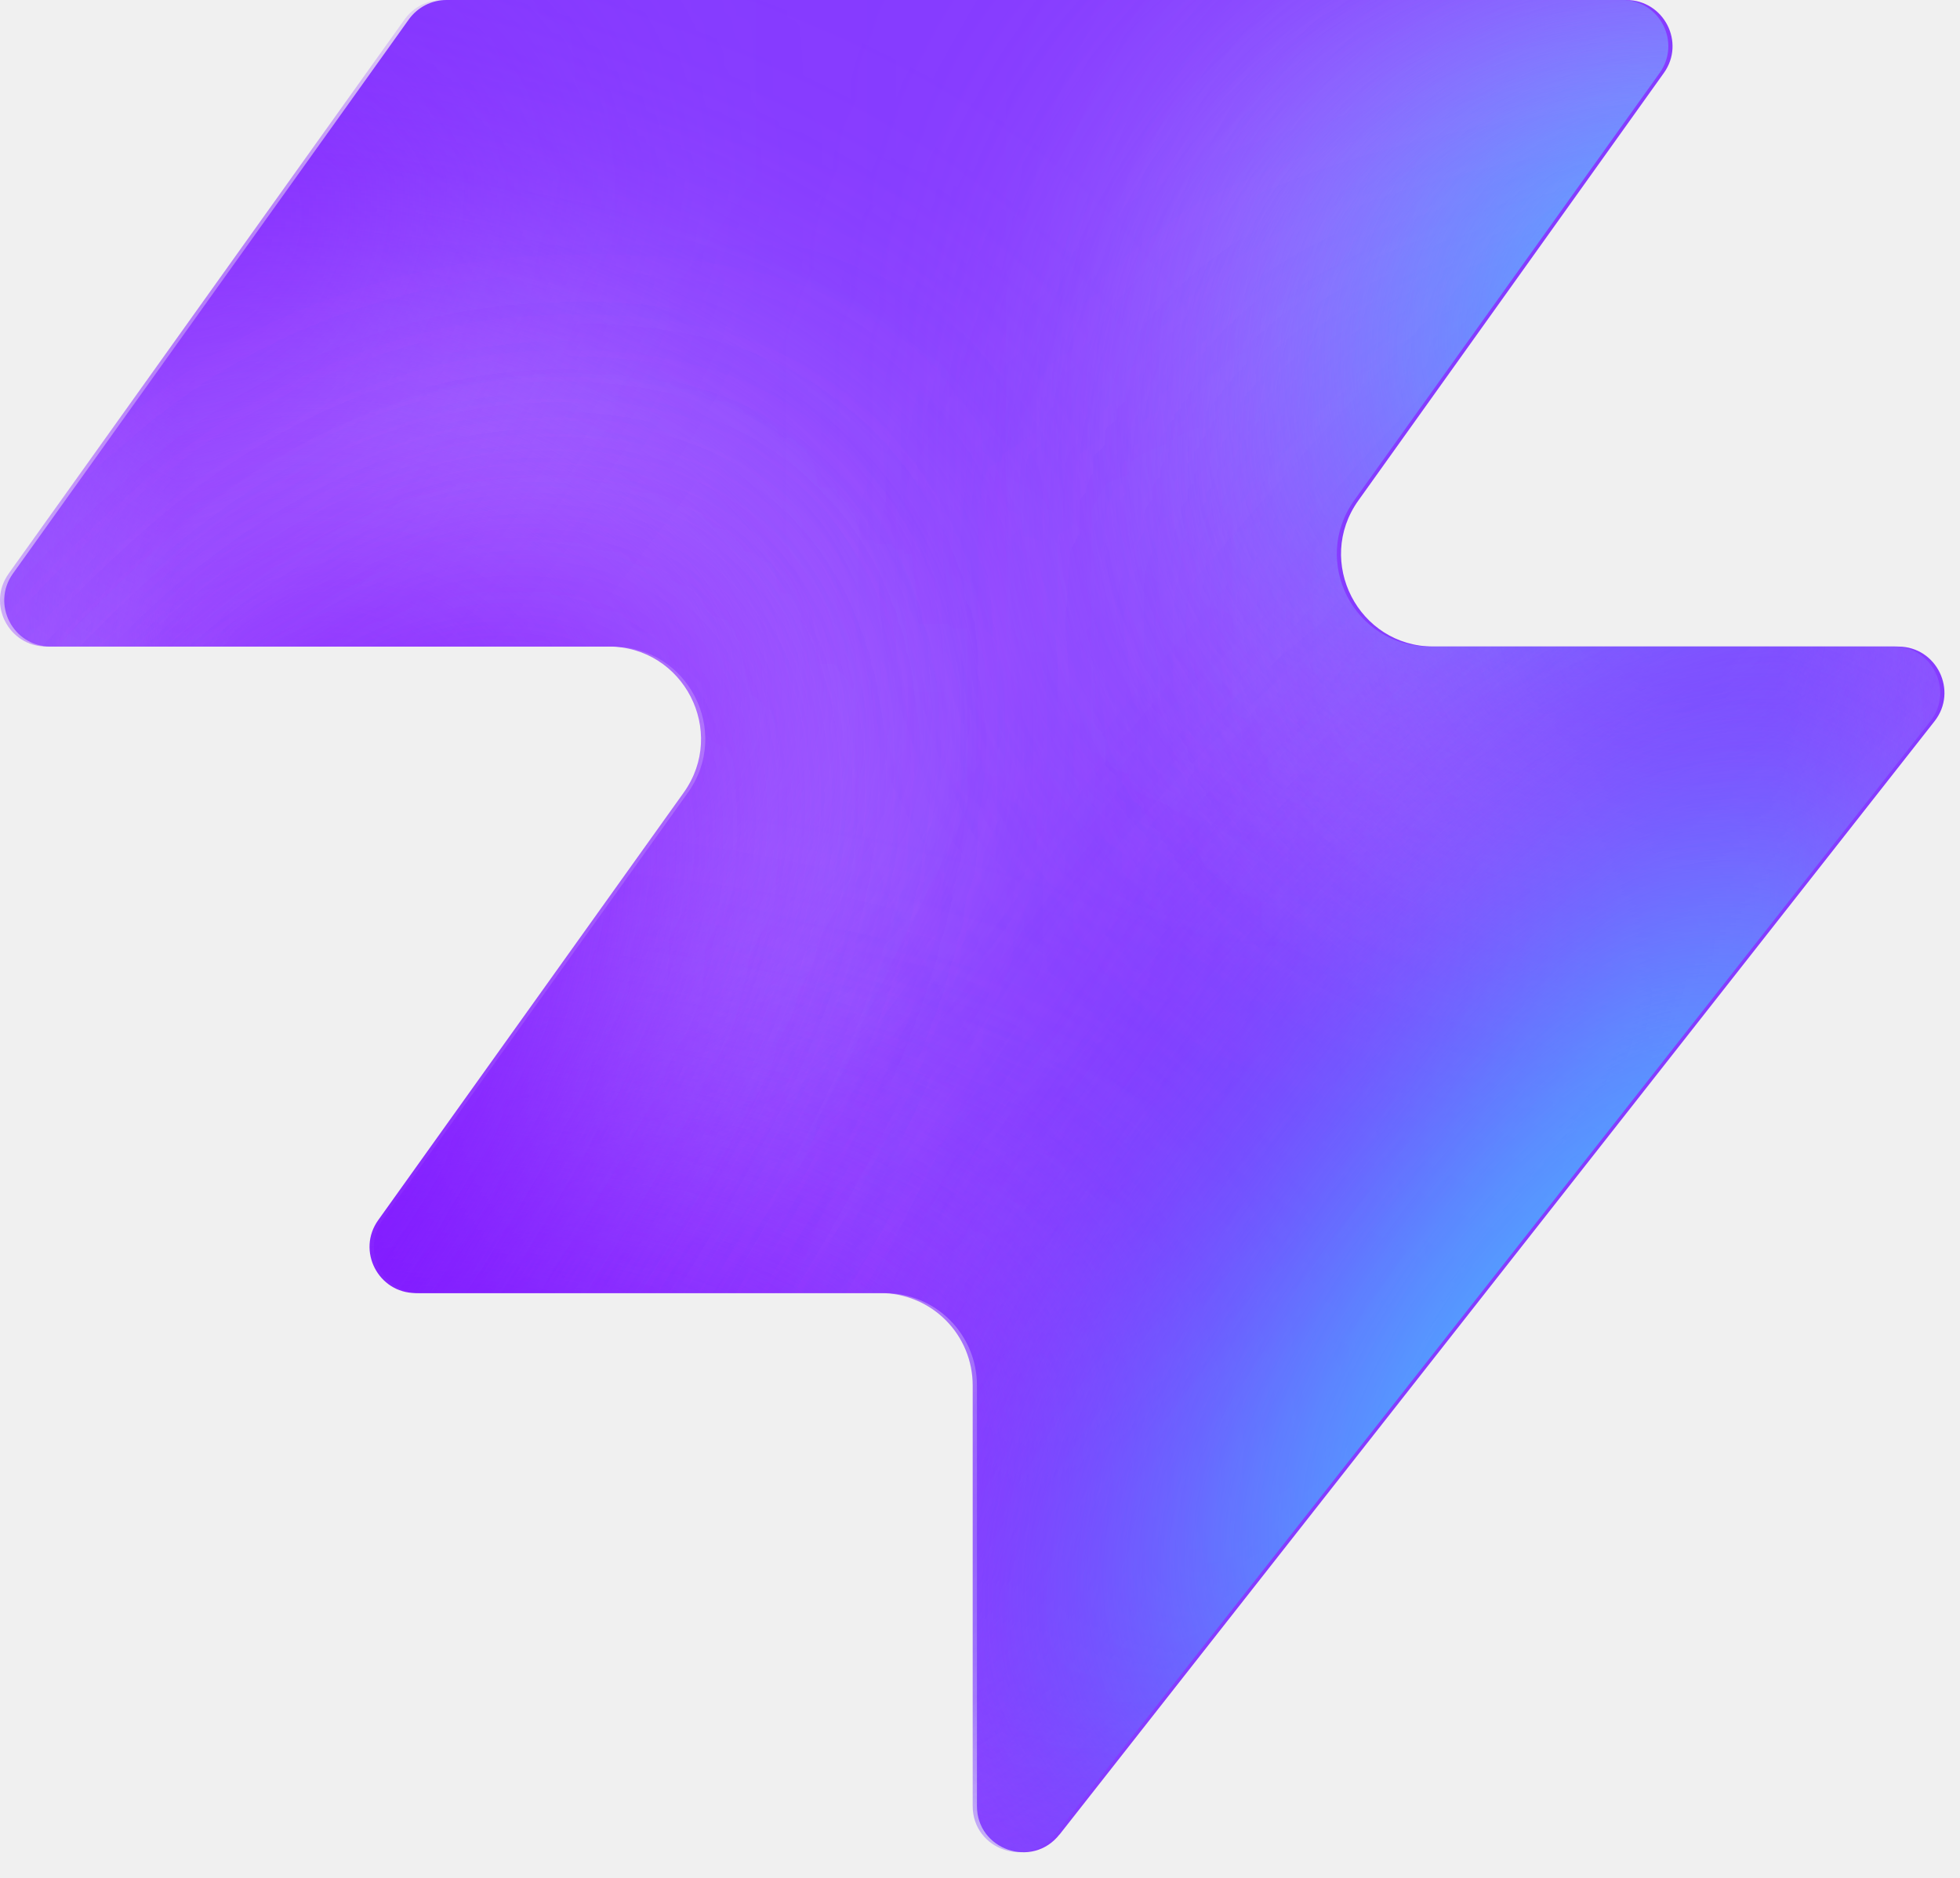
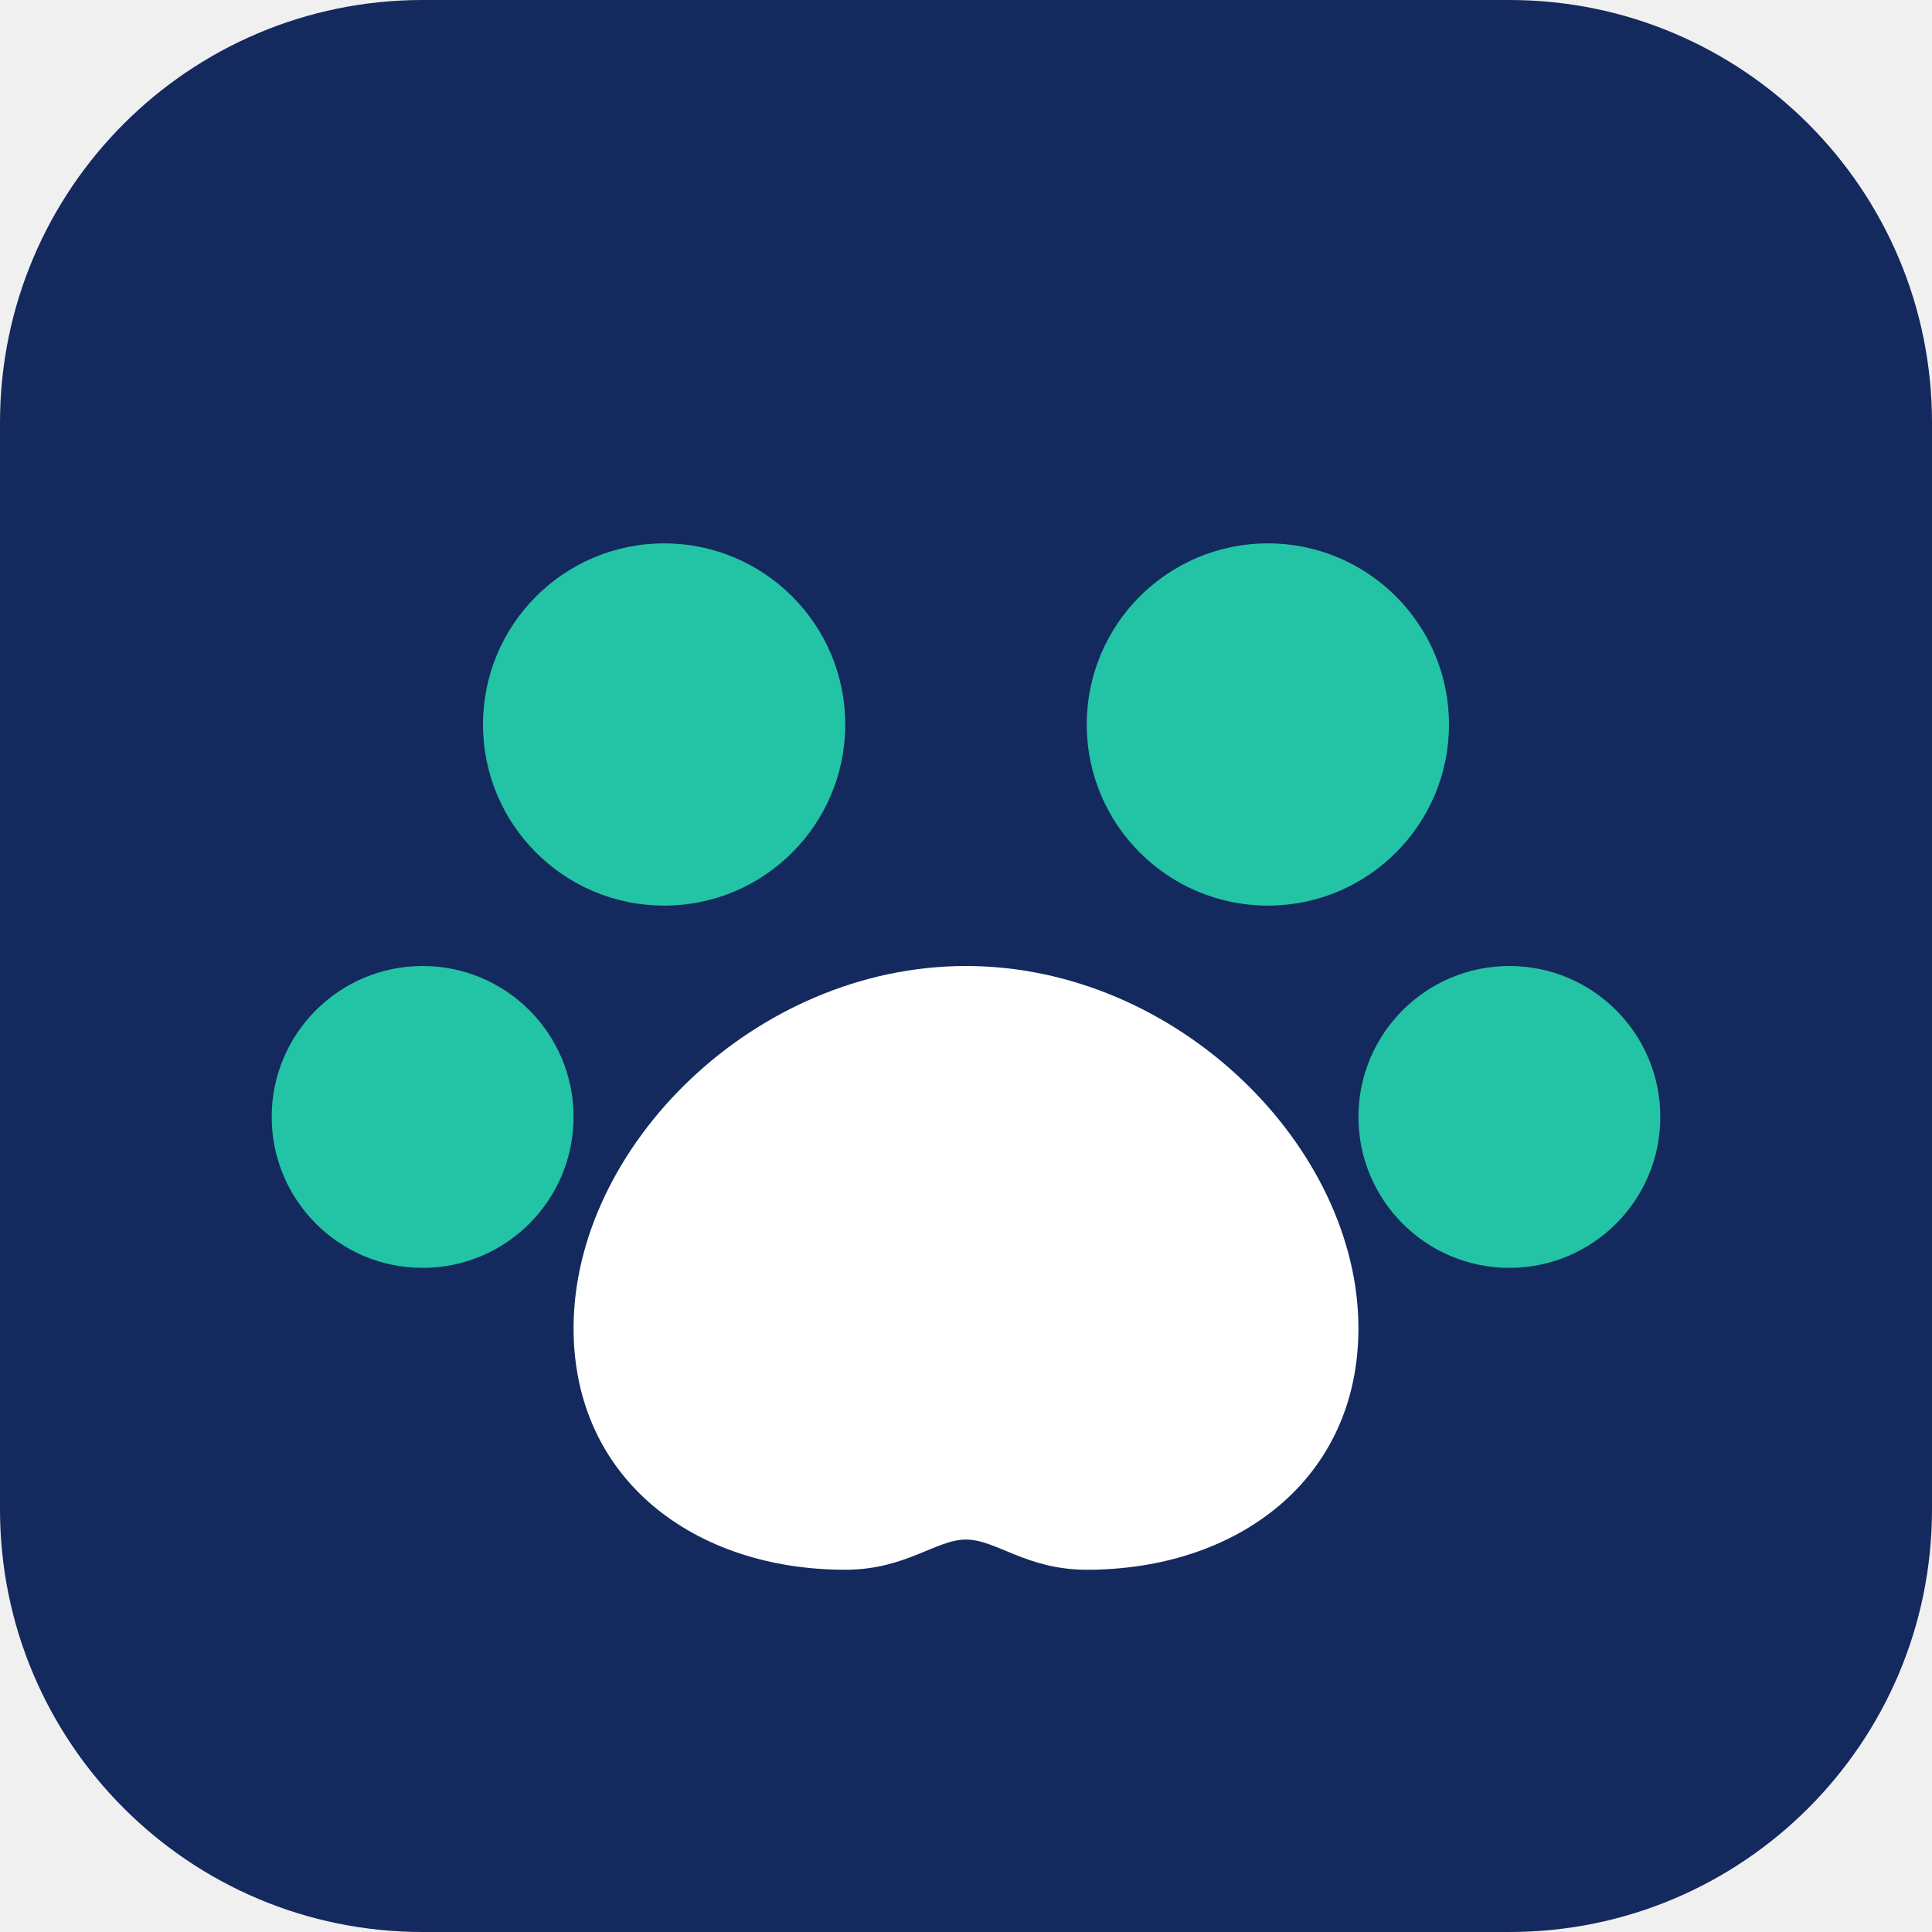
- <svg xmlns="http://www.w3.org/2000/svg" width="48" height="46" fill="none" viewBox="0 0 48 46">
-   <path fill="#863bff" d="M25.946 44.938c-.664.845-2.021.375-2.021-.698V33.937a2.26 2.26 0 0 0-2.262-2.262H10.287c-.92 0-1.456-1.04-.92-1.788l7.48-10.471c1.07-1.497 0-3.578-1.842-3.578H1.237c-.92 0-1.456-1.04-.92-1.788L10.013.474c.214-.297.556-.474.92-.474h28.894c.92 0 1.456 1.04.92 1.788l-7.48 10.471c-1.07 1.498 0 3.579 1.842 3.579h11.377c.943 0 1.473 1.088.89 1.83L25.947 44.94z" style="fill:#863bff;fill:color(display-p3 .525 .23 1);fill-opacity:1" />
-   <mask id="a" width="48" height="46" x="0" y="0" maskUnits="userSpaceOnUse" style="mask-type:alpha">
-     <path fill="#000" d="M25.842 44.938c-.664.844-2.021.375-2.021-.698V33.937a2.26 2.26 0 0 0-2.262-2.262H10.183c-.92 0-1.456-1.04-.92-1.788l7.48-10.471c1.07-1.498 0-3.579-1.842-3.579H1.133c-.92 0-1.456-1.04-.92-1.787L9.91.473c.214-.297.556-.474.92-.474h28.894c.92 0 1.456 1.04.92 1.788l-7.48 10.471c-1.07 1.498 0 3.578 1.842 3.578h11.377c.943 0 1.473 1.088.89 1.832L25.843 44.94z" style="fill:#000;fill-opacity:1" />
-   </mask>
-   <g mask="url(#a)">
-     <g filter="url(#b)">
-       <ellipse cx="5.508" cy="14.704" fill="#ede6ff" rx="5.508" ry="14.704" style="fill:#ede6ff;fill:color(display-p3 .927 .903 1);fill-opacity:1" transform="matrix(.00324 1 1 -.00324 -4.47 31.516)" />
-     </g>
-     <g filter="url(#c)">
-       <ellipse cx="10.399" cy="29.851" fill="#ede6ff" rx="10.399" ry="29.851" style="fill:#ede6ff;fill:color(display-p3 .927 .903 1);fill-opacity:1" transform="matrix(.00324 1 1 -.00324 -39.328 7.883)" />
-     </g>
-     <g filter="url(#d)">
-       <ellipse cx="5.508" cy="30.487" fill="#7e14ff" rx="5.508" ry="30.487" style="fill:#7e14ff;fill:color(display-p3 .492 .077 1);fill-opacity:1" transform="rotate(89.814 -25.913 -14.639)scale(1 -1)" />
-     </g>
-     <g filter="url(#e)">
-       <ellipse cx="5.508" cy="30.599" fill="#7e14ff" rx="5.508" ry="30.599" style="fill:#7e14ff;fill:color(display-p3 .492 .077 1);fill-opacity:1" transform="rotate(89.814 -32.644 -3.334)scale(1 -1)" />
-     </g>
-     <g filter="url(#f)">
-       <ellipse cx="5.508" cy="30.599" fill="#7e14ff" rx="5.508" ry="30.599" style="fill:#7e14ff;fill:color(display-p3 .492 .077 1);fill-opacity:1" transform="matrix(.00324 1 1 -.00324 -34.34 30.47)" />
-     </g>
-     <g filter="url(#g)">
-       <ellipse cx="14.072" cy="22.078" fill="#ede6ff" rx="14.072" ry="22.078" style="fill:#ede6ff;fill:color(display-p3 .927 .903 1);fill-opacity:1" transform="rotate(93.35 24.506 48.493)scale(-1 1)" />
-     </g>
-     <g filter="url(#h)">
-       <ellipse cx="3.47" cy="21.501" fill="#7e14ff" rx="3.47" ry="21.501" style="fill:#7e14ff;fill:color(display-p3 .492 .077 1);fill-opacity:1" transform="rotate(89.009 28.708 47.59)scale(-1 1)" />
-     </g>
-     <g filter="url(#i)">
-       <ellipse cx="3.47" cy="21.501" fill="#7e14ff" rx="3.47" ry="21.501" style="fill:#7e14ff;fill:color(display-p3 .492 .077 1);fill-opacity:1" transform="rotate(89.009 28.708 47.59)scale(-1 1)" />
-     </g>
-     <g filter="url(#j)">
-       <ellipse cx=".387" cy="8.972" fill="#7e14ff" rx="4.407" ry="29.108" style="fill:#7e14ff;fill:color(display-p3 .492 .077 1);fill-opacity:1" transform="rotate(39.51 .387 8.972)" />
-     </g>
-     <g filter="url(#k)">
-       <ellipse cx="47.523" cy="-6.092" fill="#7e14ff" rx="4.407" ry="29.108" style="fill:#7e14ff;fill:color(display-p3 .492 .077 1);fill-opacity:1" transform="rotate(37.892 47.523 -6.092)" />
-     </g>
-     <g filter="url(#l)">
-       <ellipse cx="41.412" cy="6.333" fill="#47bfff" rx="5.971" ry="9.665" style="fill:#47bfff;fill:color(display-p3 .28 .748 1);fill-opacity:1" transform="rotate(37.892 41.412 6.333)" />
-     </g>
-     <g filter="url(#m)">
-       <ellipse cx="-1.879" cy="38.332" fill="#7e14ff" rx="4.407" ry="29.108" style="fill:#7e14ff;fill:color(display-p3 .492 .077 1);fill-opacity:1" transform="rotate(37.892 -1.88 38.332)" />
-     </g>
-     <g filter="url(#n)">
-       <ellipse cx="-1.879" cy="38.332" fill="#7e14ff" rx="4.407" ry="29.108" style="fill:#7e14ff;fill:color(display-p3 .492 .077 1);fill-opacity:1" transform="rotate(37.892 -1.88 38.332)" />
-     </g>
-     <g filter="url(#o)">
-       <ellipse cx="35.651" cy="29.907" fill="#7e14ff" rx="4.407" ry="29.108" style="fill:#7e14ff;fill:color(display-p3 .492 .077 1);fill-opacity:1" transform="rotate(37.892 35.651 29.907)" />
-     </g>
-     <g filter="url(#p)">
-       <ellipse cx="38.418" cy="32.4" fill="#47bfff" rx="5.971" ry="15.297" style="fill:#47bfff;fill:color(display-p3 .28 .748 1);fill-opacity:1" transform="rotate(37.892 38.418 32.4)" />
-     </g>
-   </g>
-   <defs>
-     <filter id="b" width="60.045" height="41.654" x="-19.77" y="16.149" color-interpolation-filters="sRGB" filterUnits="userSpaceOnUse">
-       <feFlood flood-opacity="0" result="BackgroundImageFix" />
-       <feBlend in="SourceGraphic" in2="BackgroundImageFix" result="shape" />
-       <feGaussianBlur result="effect1_foregroundBlur_2002_17158" stdDeviation="7.659" />
-     </filter>
-     <filter id="c" width="90.34" height="51.437" x="-54.613" y="-7.533" color-interpolation-filters="sRGB" filterUnits="userSpaceOnUse">
-       <feFlood flood-opacity="0" result="BackgroundImageFix" />
-       <feBlend in="SourceGraphic" in2="BackgroundImageFix" result="shape" />
-       <feGaussianBlur result="effect1_foregroundBlur_2002_17158" stdDeviation="7.659" />
-     </filter>
-     <filter id="d" width="79.355" height="29.4" x="-49.64" y="2.03" color-interpolation-filters="sRGB" filterUnits="userSpaceOnUse">
-       <feFlood flood-opacity="0" result="BackgroundImageFix" />
-       <feBlend in="SourceGraphic" in2="BackgroundImageFix" result="shape" />
-       <feGaussianBlur result="effect1_foregroundBlur_2002_17158" stdDeviation="4.596" />
-     </filter>
-     <filter id="e" width="79.579" height="29.4" x="-45.045" y="20.029" color-interpolation-filters="sRGB" filterUnits="userSpaceOnUse">
-       <feFlood flood-opacity="0" result="BackgroundImageFix" />
-       <feBlend in="SourceGraphic" in2="BackgroundImageFix" result="shape" />
-       <feGaussianBlur result="effect1_foregroundBlur_2002_17158" stdDeviation="4.596" />
-     </filter>
-     <filter id="f" width="79.579" height="29.4" x="-43.513" y="21.178" color-interpolation-filters="sRGB" filterUnits="userSpaceOnUse">
-       <feFlood flood-opacity="0" result="BackgroundImageFix" />
-       <feBlend in="SourceGraphic" in2="BackgroundImageFix" result="shape" />
-       <feGaussianBlur result="effect1_foregroundBlur_2002_17158" stdDeviation="4.596" />
-     </filter>
-     <filter id="g" width="74.749" height="58.852" x="15.756" y="-17.901" color-interpolation-filters="sRGB" filterUnits="userSpaceOnUse">
-       <feFlood flood-opacity="0" result="BackgroundImageFix" />
-       <feBlend in="SourceGraphic" in2="BackgroundImageFix" result="shape" />
-       <feGaussianBlur result="effect1_foregroundBlur_2002_17158" stdDeviation="7.659" />
-     </filter>
-     <filter id="h" width="61.377" height="25.362" x="23.548" y="2.284" color-interpolation-filters="sRGB" filterUnits="userSpaceOnUse">
-       <feFlood flood-opacity="0" result="BackgroundImageFix" />
-       <feBlend in="SourceGraphic" in2="BackgroundImageFix" result="shape" />
-       <feGaussianBlur result="effect1_foregroundBlur_2002_17158" stdDeviation="4.596" />
-     </filter>
-     <filter id="i" width="61.377" height="25.362" x="23.548" y="2.284" color-interpolation-filters="sRGB" filterUnits="userSpaceOnUse">
-       <feFlood flood-opacity="0" result="BackgroundImageFix" />
-       <feBlend in="SourceGraphic" in2="BackgroundImageFix" result="shape" />
-       <feGaussianBlur result="effect1_foregroundBlur_2002_17158" stdDeviation="4.596" />
-     </filter>
-     <filter id="j" width="56.045" height="63.649" x="-27.636" y="-22.853" color-interpolation-filters="sRGB" filterUnits="userSpaceOnUse">
-       <feFlood flood-opacity="0" result="BackgroundImageFix" />
-       <feBlend in="SourceGraphic" in2="BackgroundImageFix" result="shape" />
-       <feGaussianBlur result="effect1_foregroundBlur_2002_17158" stdDeviation="4.596" />
-     </filter>
-     <filter id="k" width="54.814" height="64.646" x="20.116" y="-38.415" color-interpolation-filters="sRGB" filterUnits="userSpaceOnUse">
-       <feFlood flood-opacity="0" result="BackgroundImageFix" />
-       <feBlend in="SourceGraphic" in2="BackgroundImageFix" result="shape" />
-       <feGaussianBlur result="effect1_foregroundBlur_2002_17158" stdDeviation="4.596" />
-     </filter>
-     <filter id="l" width="33.541" height="35.313" x="24.641" y="-11.323" color-interpolation-filters="sRGB" filterUnits="userSpaceOnUse">
-       <feFlood flood-opacity="0" result="BackgroundImageFix" />
-       <feBlend in="SourceGraphic" in2="BackgroundImageFix" result="shape" />
-       <feGaussianBlur result="effect1_foregroundBlur_2002_17158" stdDeviation="4.596" />
-     </filter>
-     <filter id="m" width="54.814" height="64.646" x="-29.286" y="6.009" color-interpolation-filters="sRGB" filterUnits="userSpaceOnUse">
-       <feFlood flood-opacity="0" result="BackgroundImageFix" />
-       <feBlend in="SourceGraphic" in2="BackgroundImageFix" result="shape" />
-       <feGaussianBlur result="effect1_foregroundBlur_2002_17158" stdDeviation="4.596" />
-     </filter>
-     <filter id="n" width="54.814" height="64.646" x="-29.286" y="6.009" color-interpolation-filters="sRGB" filterUnits="userSpaceOnUse">
-       <feFlood flood-opacity="0" result="BackgroundImageFix" />
-       <feBlend in="SourceGraphic" in2="BackgroundImageFix" result="shape" />
-       <feGaussianBlur result="effect1_foregroundBlur_2002_17158" stdDeviation="4.596" />
-     </filter>
-     <filter id="o" width="54.814" height="64.646" x="8.244" y="-2.416" color-interpolation-filters="sRGB" filterUnits="userSpaceOnUse">
-       <feFlood flood-opacity="0" result="BackgroundImageFix" />
-       <feBlend in="SourceGraphic" in2="BackgroundImageFix" result="shape" />
-       <feGaussianBlur result="effect1_foregroundBlur_2002_17158" stdDeviation="4.596" />
-     </filter>
-     <filter id="p" width="39.409" height="43.623" x="18.713" y="10.588" color-interpolation-filters="sRGB" filterUnits="userSpaceOnUse">
-       <feFlood flood-opacity="0" result="BackgroundImageFix" />
-       <feBlend in="SourceGraphic" in2="BackgroundImageFix" result="shape" />
-       <feGaussianBlur result="effect1_foregroundBlur_2002_17158" stdDeviation="4.596" />
-     </filter>
-   </defs>
+ <svg xmlns="http://www.w3.org/2000/svg" viewBox="0 0 64 64">
+   <rect width="64" height="64" rx="14" fill="#14295e" />
+   <circle cx="22" cy="24" r="6" fill="#23c3a5" />
+   <circle cx="42" cy="24" r="6" fill="#23c3a5" />
+   <circle cx="14" cy="37" r="5" fill="#23c3a5" />
+   <circle cx="50" cy="37" r="5" fill="#23c3a5" />
+   <path d="M32 32c7 0 13 6 13 12 0 5-4 8-9 8-2 0-3-1-4-1s-2 1-4 1c-5 0-9-3-9-8 0-6 6-12 13-12z" fill="#ffffff" />
</svg>
